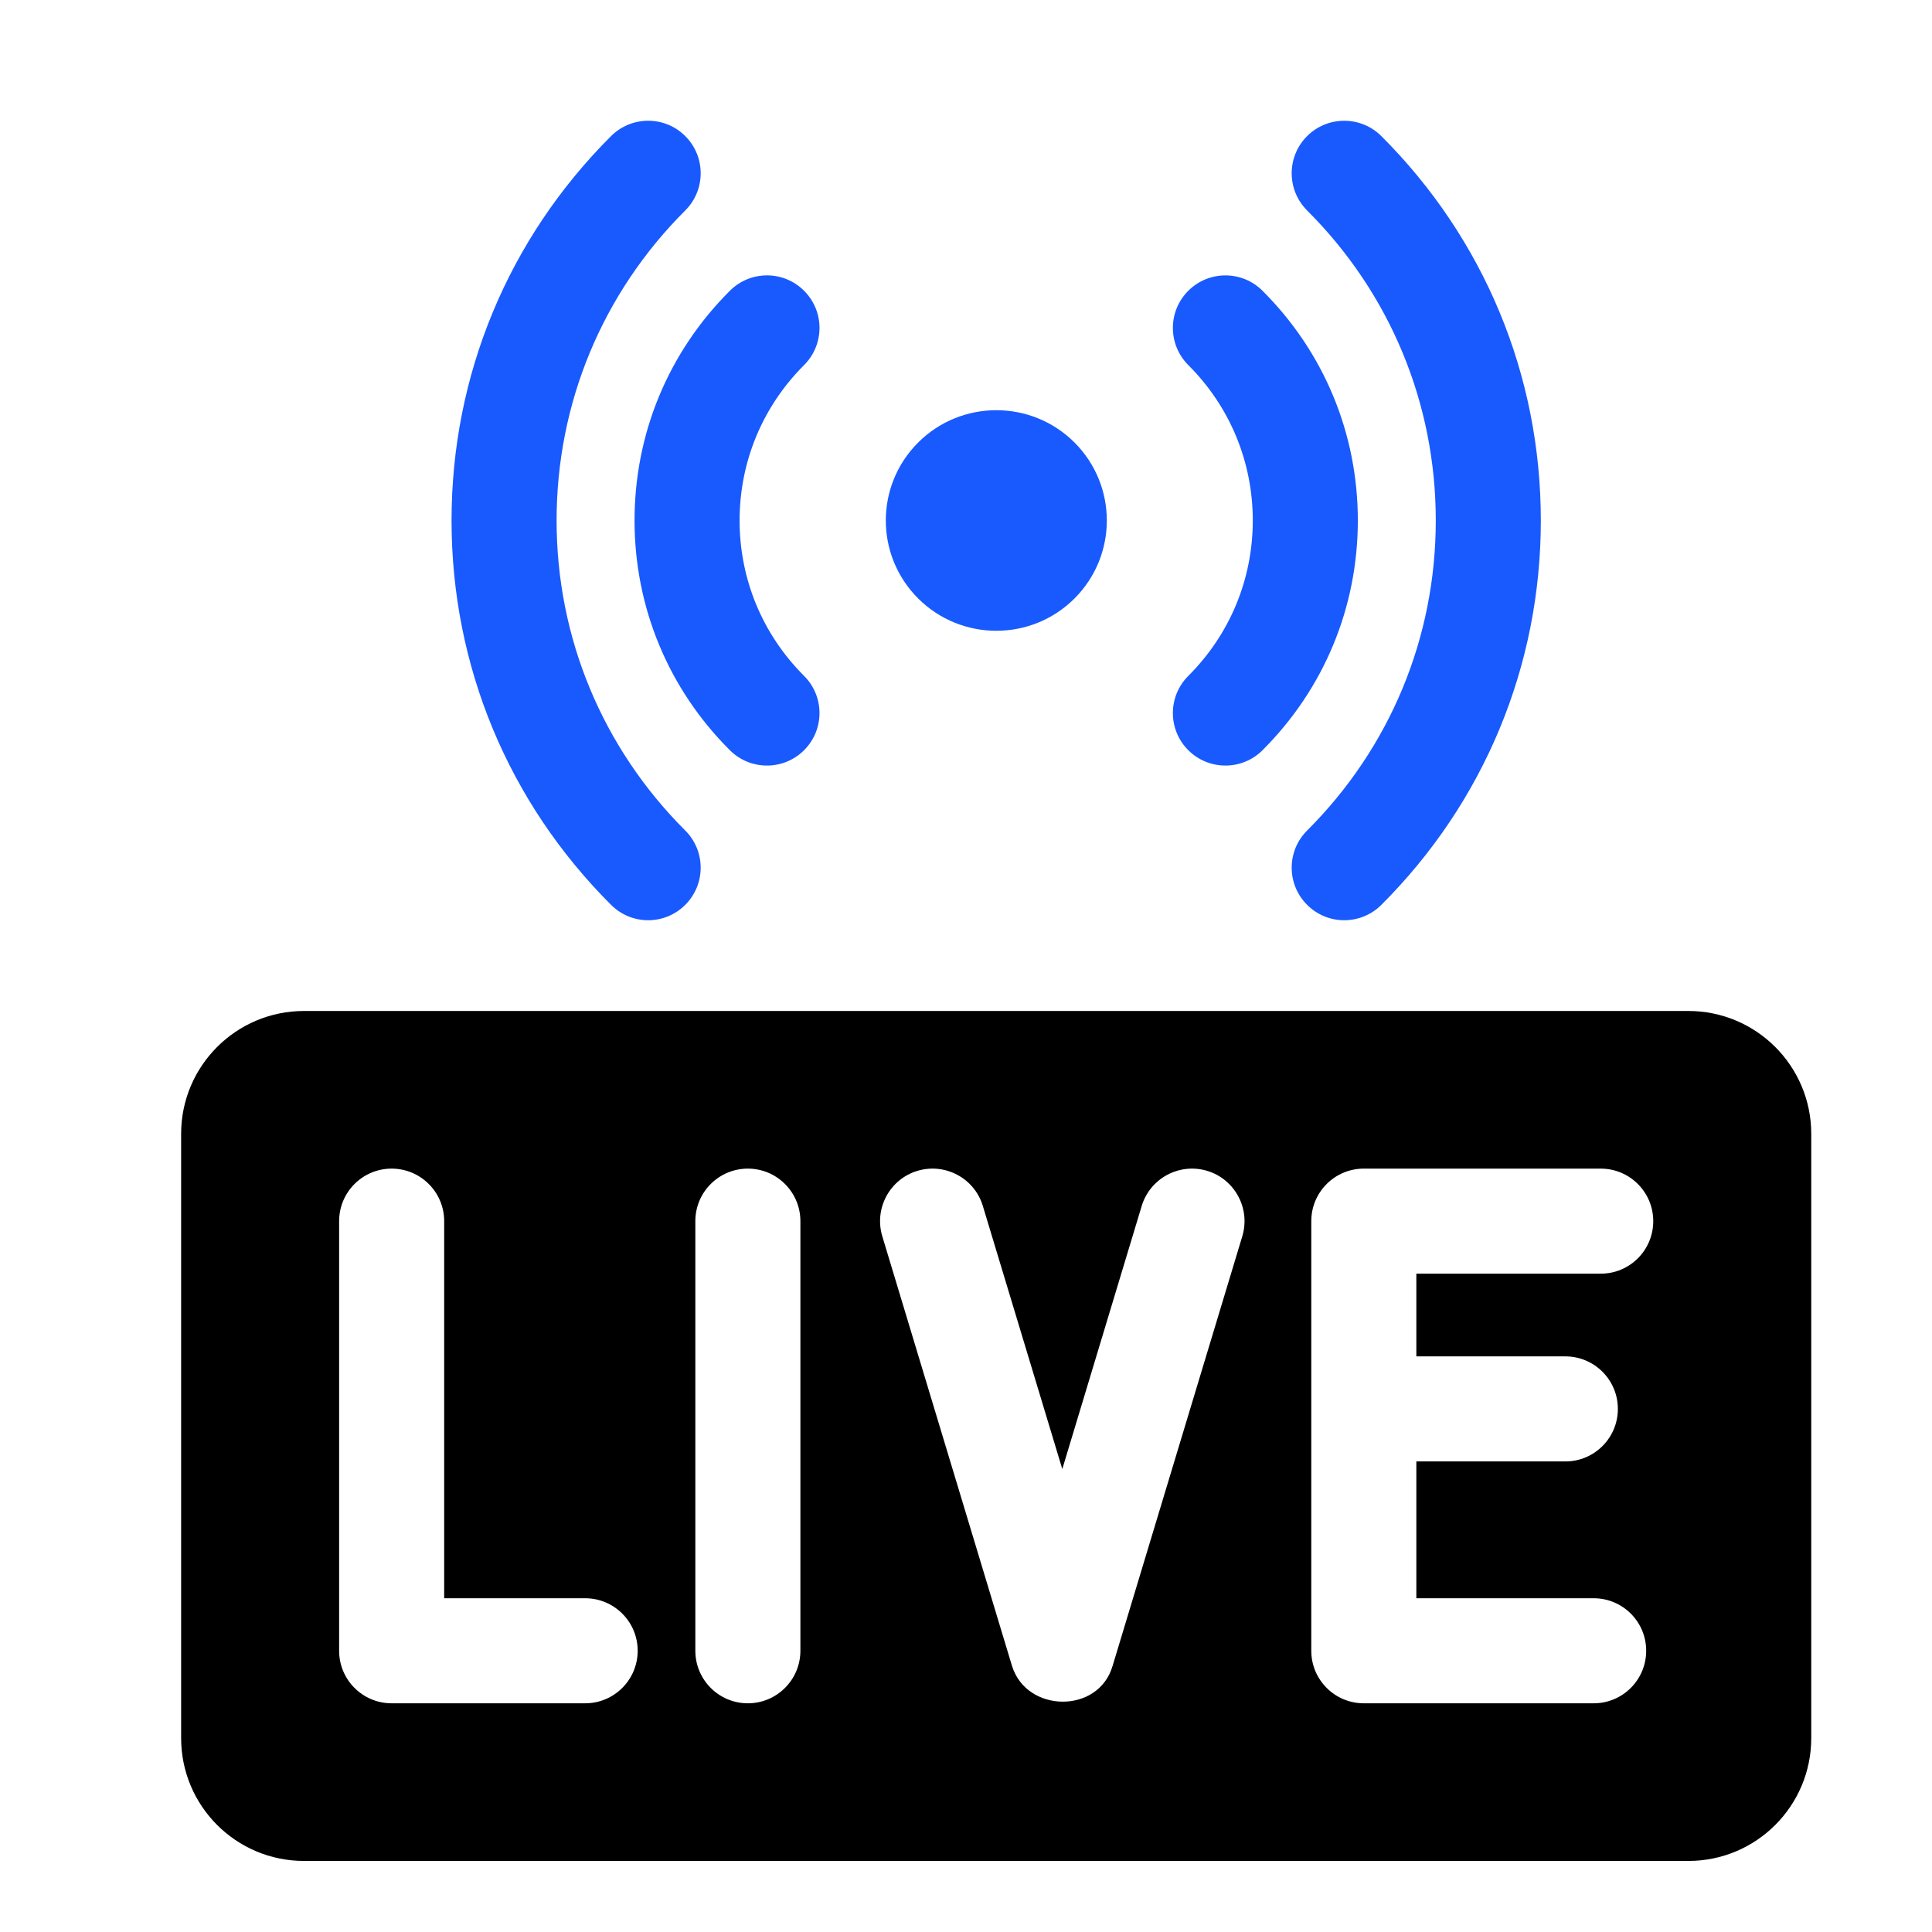
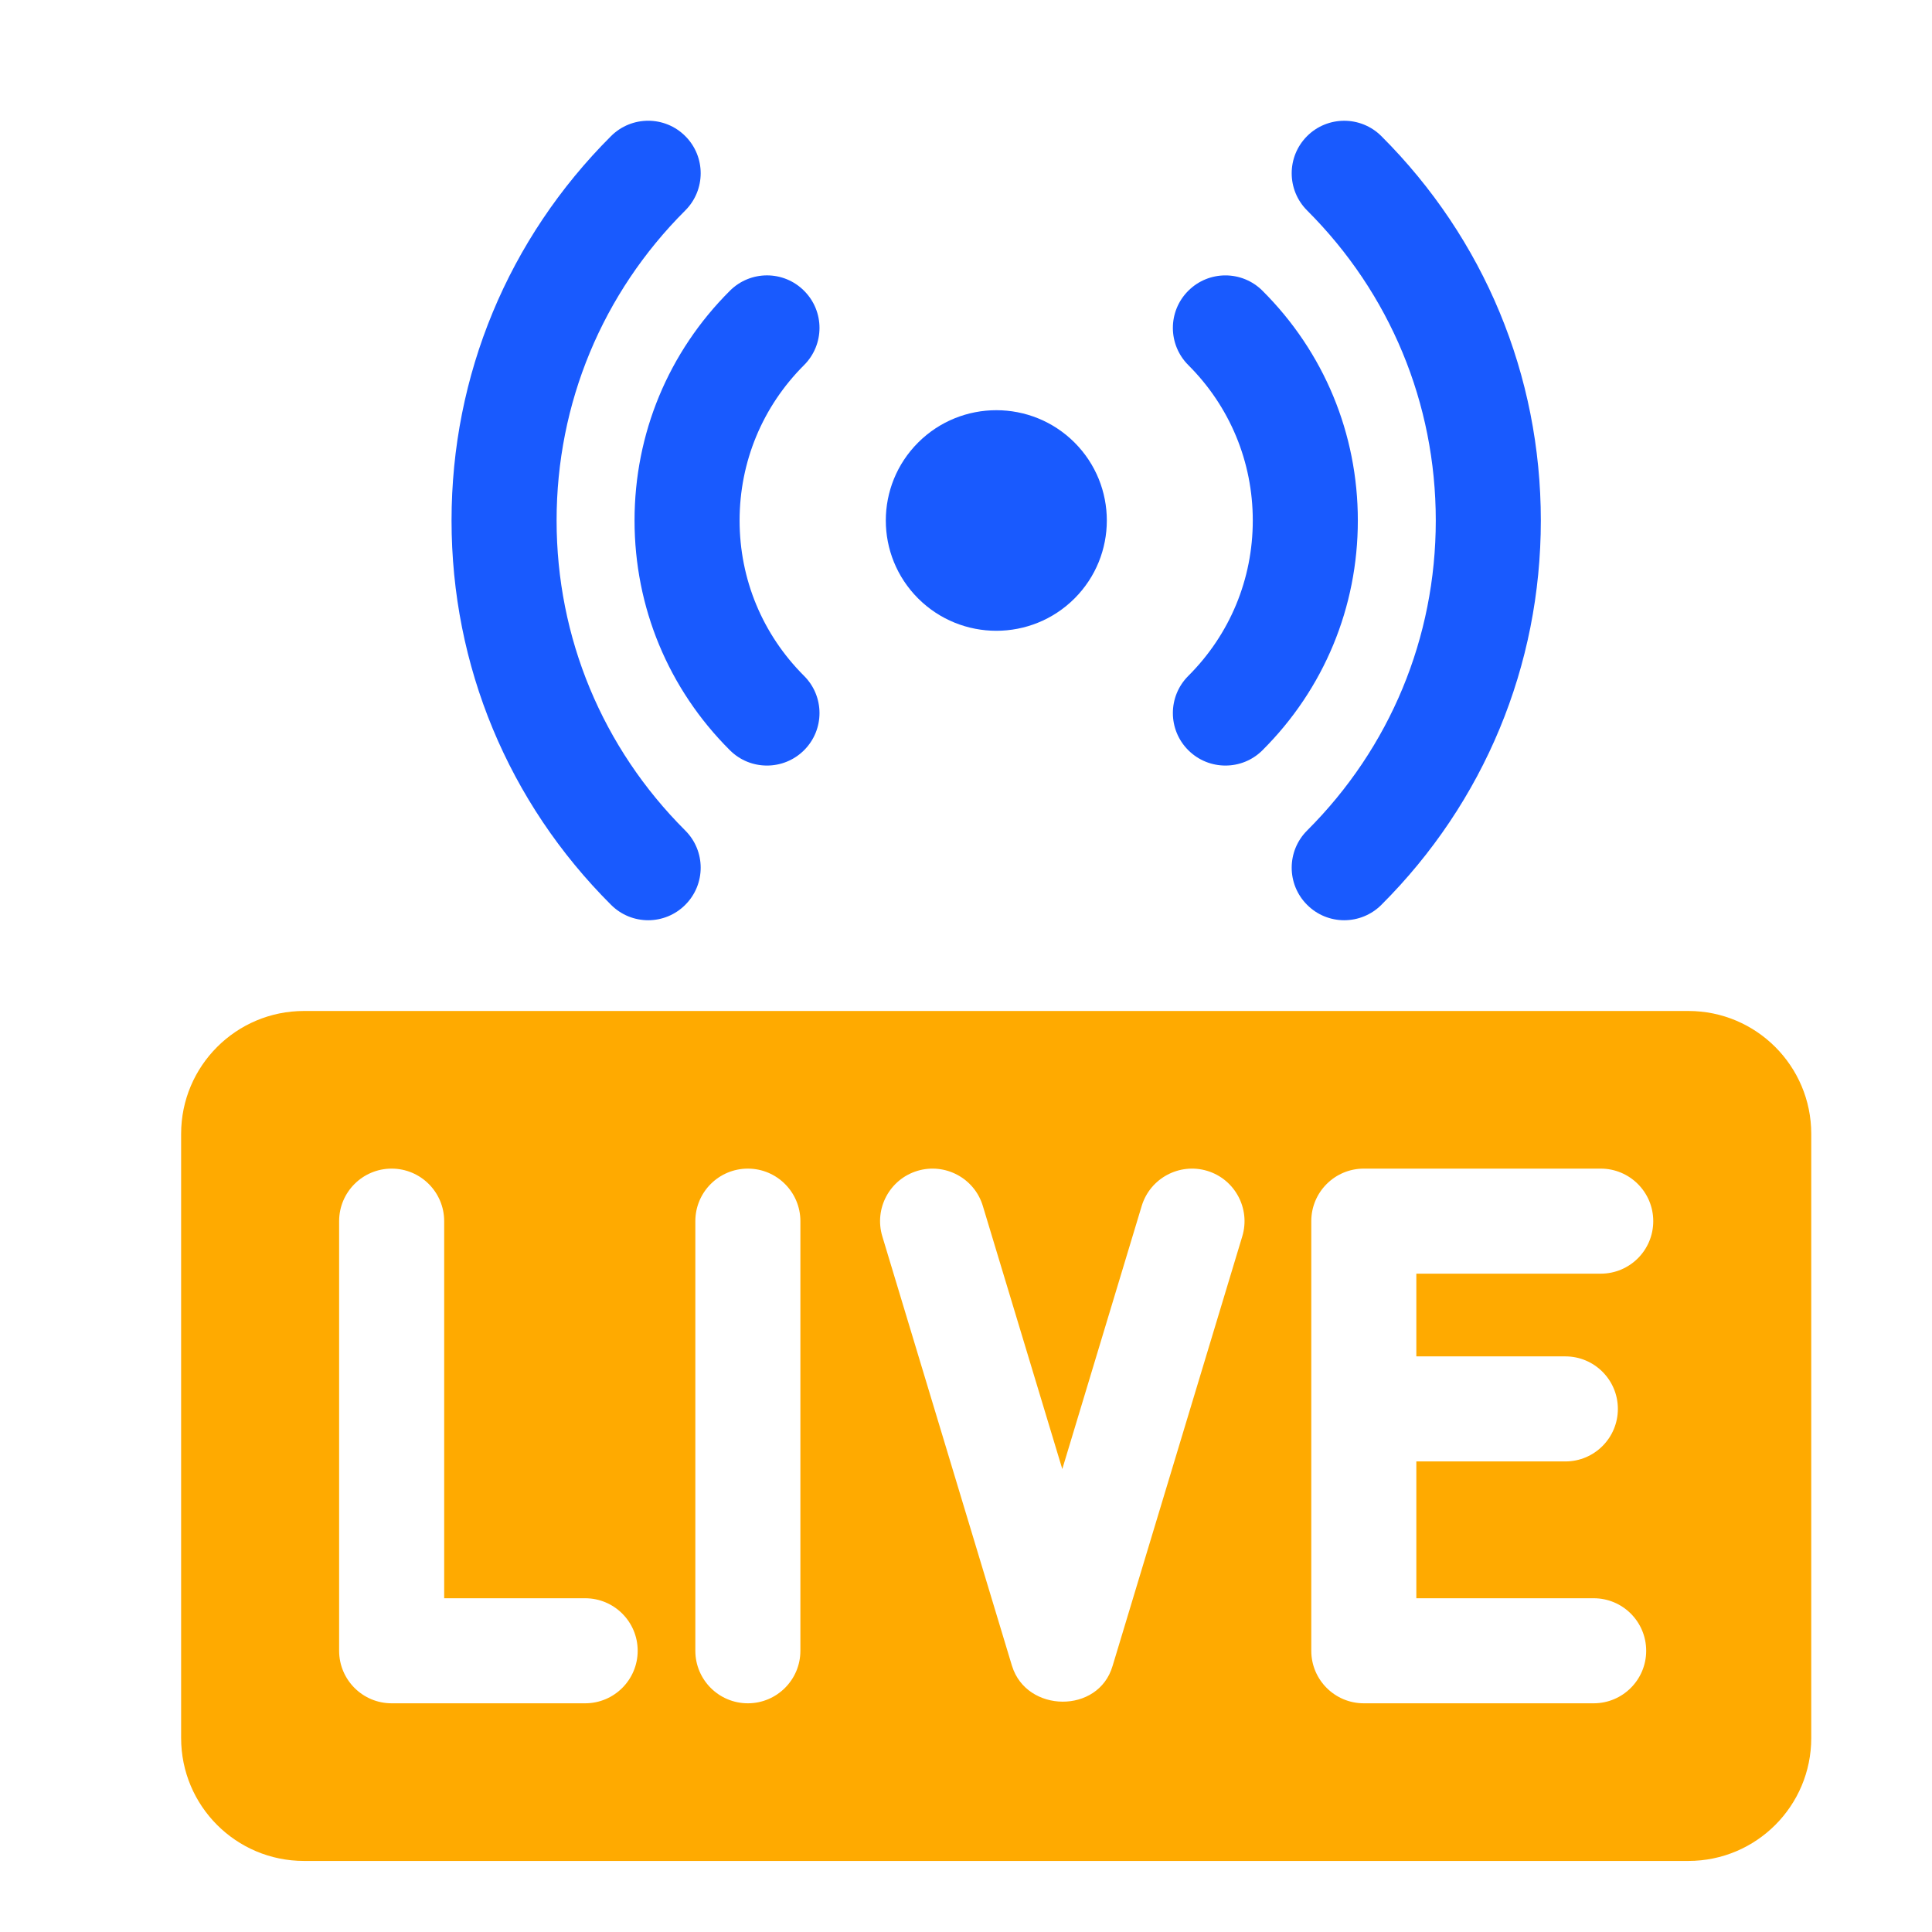
<svg xmlns="http://www.w3.org/2000/svg" width="32" height="32" viewBox="0 0 32 32" fill="none">
  <path d="M17.797 9.913C17.082 10.626 15.923 10.626 15.208 9.913C14.493 9.199 14.493 8.043 15.208 7.329C15.923 6.616 17.082 6.616 17.797 7.329C18.511 8.043 18.511 9.199 17.797 9.913Z" fill="#195AFE" />
  <path d="M20.297 12.68C20.074 12.68 19.851 12.595 19.681 12.425C19.341 12.085 19.342 11.534 19.682 11.195C20.371 10.507 20.75 9.593 20.75 8.621C20.75 7.649 20.371 6.735 19.682 6.047C19.342 5.707 19.341 5.157 19.681 4.817C20.02 4.477 20.571 4.476 20.911 4.816C21.93 5.832 22.49 7.183 22.49 8.621C22.49 10.058 21.93 11.41 20.911 12.426C20.741 12.596 20.519 12.68 20.297 12.68Z" fill="#195AFE" />
  <path d="M22.264 15.242C22.041 15.242 21.818 15.156 21.649 14.986C21.309 14.646 21.31 14.095 21.65 13.756C23.024 12.384 23.781 10.561 23.781 8.621C23.781 6.681 23.024 4.858 21.65 3.486C21.31 3.146 21.309 2.596 21.649 2.255C21.988 1.916 22.539 1.915 22.879 2.254C24.583 3.955 25.521 6.216 25.521 8.621C25.521 11.026 24.583 13.287 22.879 14.988C22.709 15.157 22.487 15.242 22.264 15.242Z" fill="#195AFE" />
  <path d="M12.704 12.68C12.481 12.68 12.259 12.596 12.089 12.426C11.07 11.41 10.51 10.058 10.51 8.621C10.51 7.183 11.07 5.832 12.089 4.816C12.429 4.476 12.98 4.476 13.319 4.817C13.659 5.157 13.658 5.707 13.318 6.047C12.629 6.735 12.25 7.649 12.25 8.621C12.25 9.593 12.629 10.507 13.318 11.195C13.658 11.534 13.659 12.085 13.319 12.425C13.149 12.595 12.926 12.68 12.704 12.68Z" fill="#195AFE" />
  <path d="M10.736 15.242C10.513 15.242 10.291 15.157 10.121 14.987C8.417 13.287 7.479 11.026 7.479 8.621C7.479 6.216 8.417 3.955 10.121 2.254C10.461 1.915 11.012 1.915 11.351 2.255C11.691 2.595 11.69 3.146 11.35 3.486C9.976 4.857 9.219 6.681 9.219 8.621C9.219 10.56 9.976 12.384 11.35 13.756C11.69 14.095 11.691 14.646 11.351 14.986C11.182 15.156 10.959 15.242 10.736 15.242Z" fill="#195AFE" />
-   <path d="M27.965 16.745H5.035C3.911 16.745 3 17.657 3 18.78V28.788C3 29.912 3.911 30.823 5.035 30.823H27.965C29.089 30.823 30 29.912 30 28.788V18.78C30 17.657 29.089 16.745 27.965 16.745ZM9.692 28.212H6.487C6.006 28.212 5.617 27.822 5.617 27.342V20.226C5.617 19.746 6.006 19.356 6.487 19.356C6.967 19.356 7.357 19.746 7.357 20.226V26.472H9.692C10.172 26.472 10.562 26.861 10.562 27.342C10.562 27.822 10.172 28.212 9.692 28.212ZM13.257 27.342C13.257 27.822 12.867 28.212 12.387 28.212C11.906 28.212 11.517 27.822 11.517 27.342V20.226C11.517 19.746 11.906 19.356 12.387 19.356C12.867 19.356 13.257 19.746 13.257 20.226V27.342ZM20.576 20.478L18.428 27.593C18.427 27.594 18.427 27.594 18.427 27.595C18.194 28.391 17.004 28.372 16.763 27.595C16.763 27.594 16.762 27.594 16.762 27.593L14.614 20.478C14.475 20.018 14.735 19.532 15.195 19.393C15.655 19.255 16.141 19.515 16.279 19.975L17.595 24.332L18.91 19.975C19.049 19.515 19.535 19.255 19.995 19.393C20.454 19.532 20.715 20.018 20.576 20.478ZM25.927 22.466C26.408 22.466 26.797 22.856 26.797 23.336C26.797 23.816 26.408 24.206 25.927 24.206H23.459V26.472H26.396C26.877 26.472 27.266 26.861 27.266 27.342C27.266 27.822 26.877 28.212 26.396 28.212H22.589C22.108 28.212 21.719 27.822 21.719 27.342V20.226C21.719 19.746 22.108 19.356 22.589 19.356H26.513C26.994 19.356 27.383 19.746 27.383 20.226C27.383 20.707 26.994 21.096 26.513 21.096H23.459V22.466H25.927Z" fill="#000000" />
+   <path d="M27.965 16.745H5.035C3.911 16.745 3 17.657 3 18.78V28.788C3 29.912 3.911 30.823 5.035 30.823H27.965C29.089 30.823 30 29.912 30 28.788V18.78C30 17.657 29.089 16.745 27.965 16.745ZM9.692 28.212H6.487C6.006 28.212 5.617 27.822 5.617 27.342V20.226C5.617 19.746 6.006 19.356 6.487 19.356C6.967 19.356 7.357 19.746 7.357 20.226V26.472H9.692C10.172 26.472 10.562 26.861 10.562 27.342C10.562 27.822 10.172 28.212 9.692 28.212ZM13.257 27.342C13.257 27.822 12.867 28.212 12.387 28.212C11.906 28.212 11.517 27.822 11.517 27.342V20.226C11.517 19.746 11.906 19.356 12.387 19.356C12.867 19.356 13.257 19.746 13.257 20.226V27.342ZM20.576 20.478L18.428 27.593C18.427 27.594 18.427 27.594 18.427 27.595C18.194 28.391 17.004 28.372 16.763 27.595C16.763 27.594 16.762 27.594 16.762 27.593L14.614 20.478C14.475 20.018 14.735 19.532 15.195 19.393C15.655 19.255 16.141 19.515 16.279 19.975L17.595 24.332L18.91 19.975C19.049 19.515 19.535 19.255 19.995 19.393C20.454 19.532 20.715 20.018 20.576 20.478ZM25.927 22.466C26.408 22.466 26.797 22.856 26.797 23.336C26.797 23.816 26.408 24.206 25.927 24.206H23.459V26.472H26.396C26.877 26.472 27.266 26.861 27.266 27.342C27.266 27.822 26.877 28.212 26.396 28.212H22.589C22.108 28.212 21.719 27.822 21.719 27.342V20.226C21.719 19.746 22.108 19.356 22.589 19.356H26.513C26.994 19.356 27.383 19.746 27.383 20.226C27.383 20.707 26.994 21.096 26.513 21.096H23.459V22.466H25.927Z" fill="#ffaa00" />
</svg>
